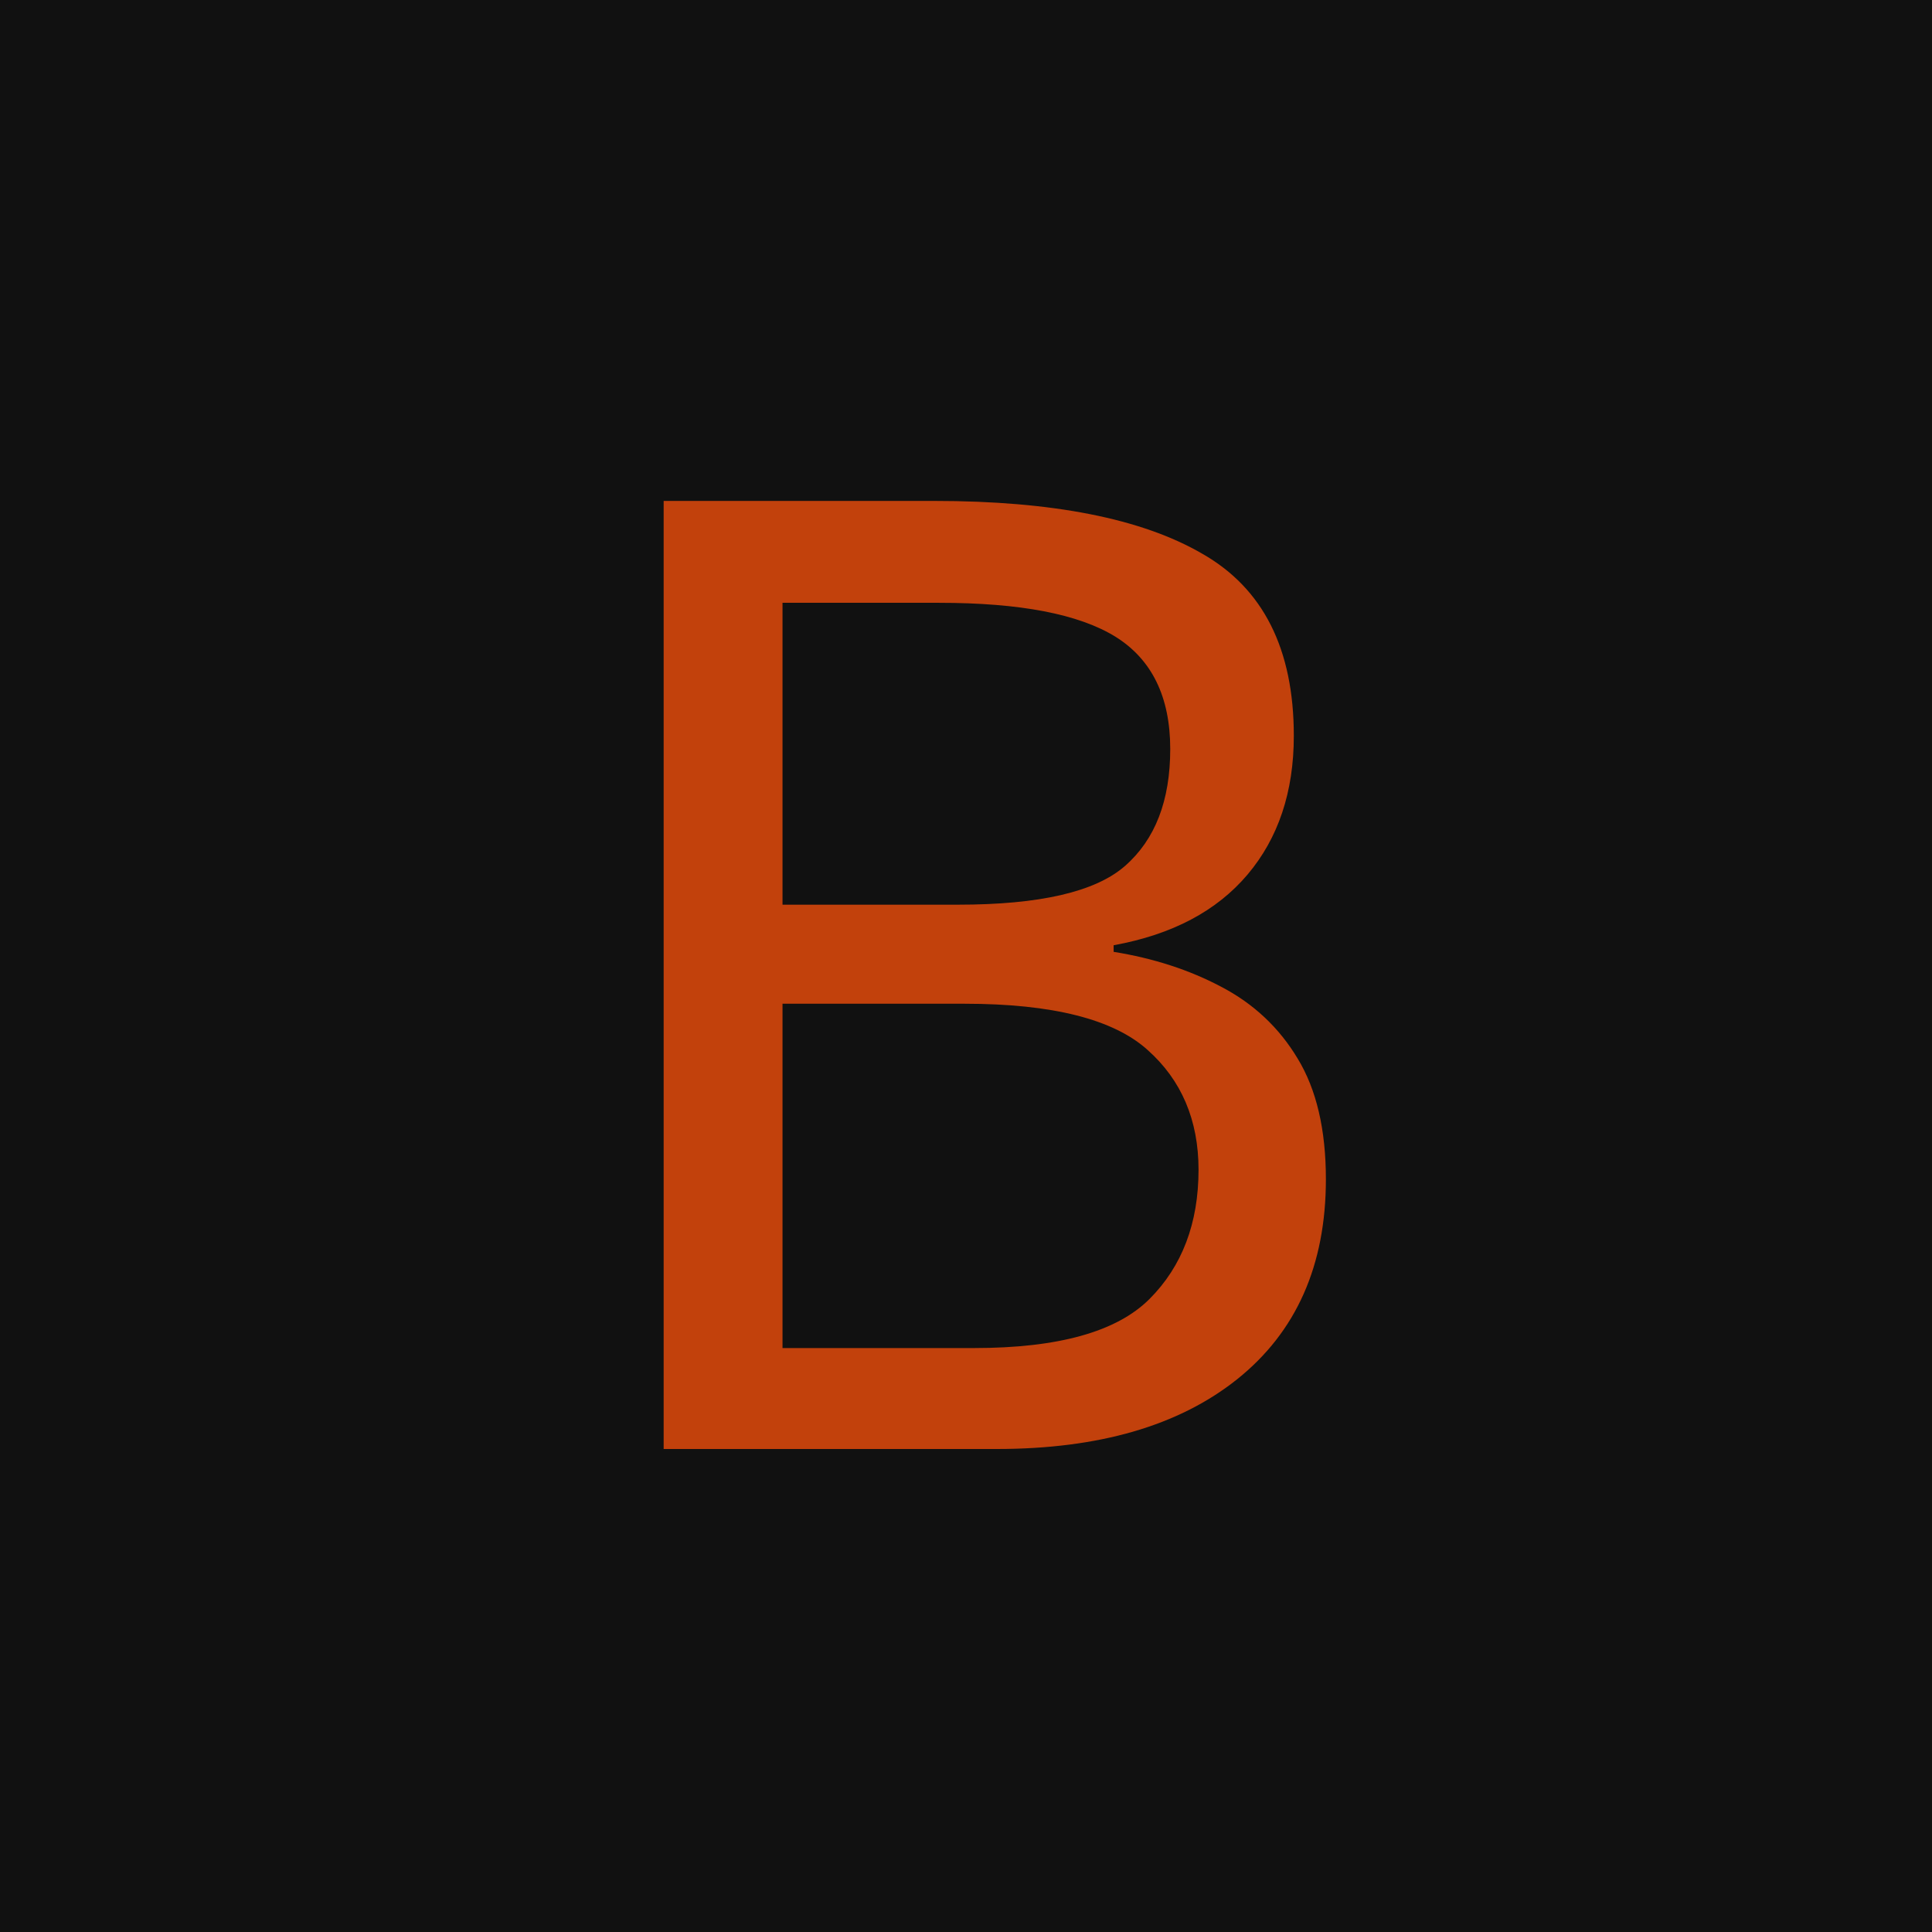
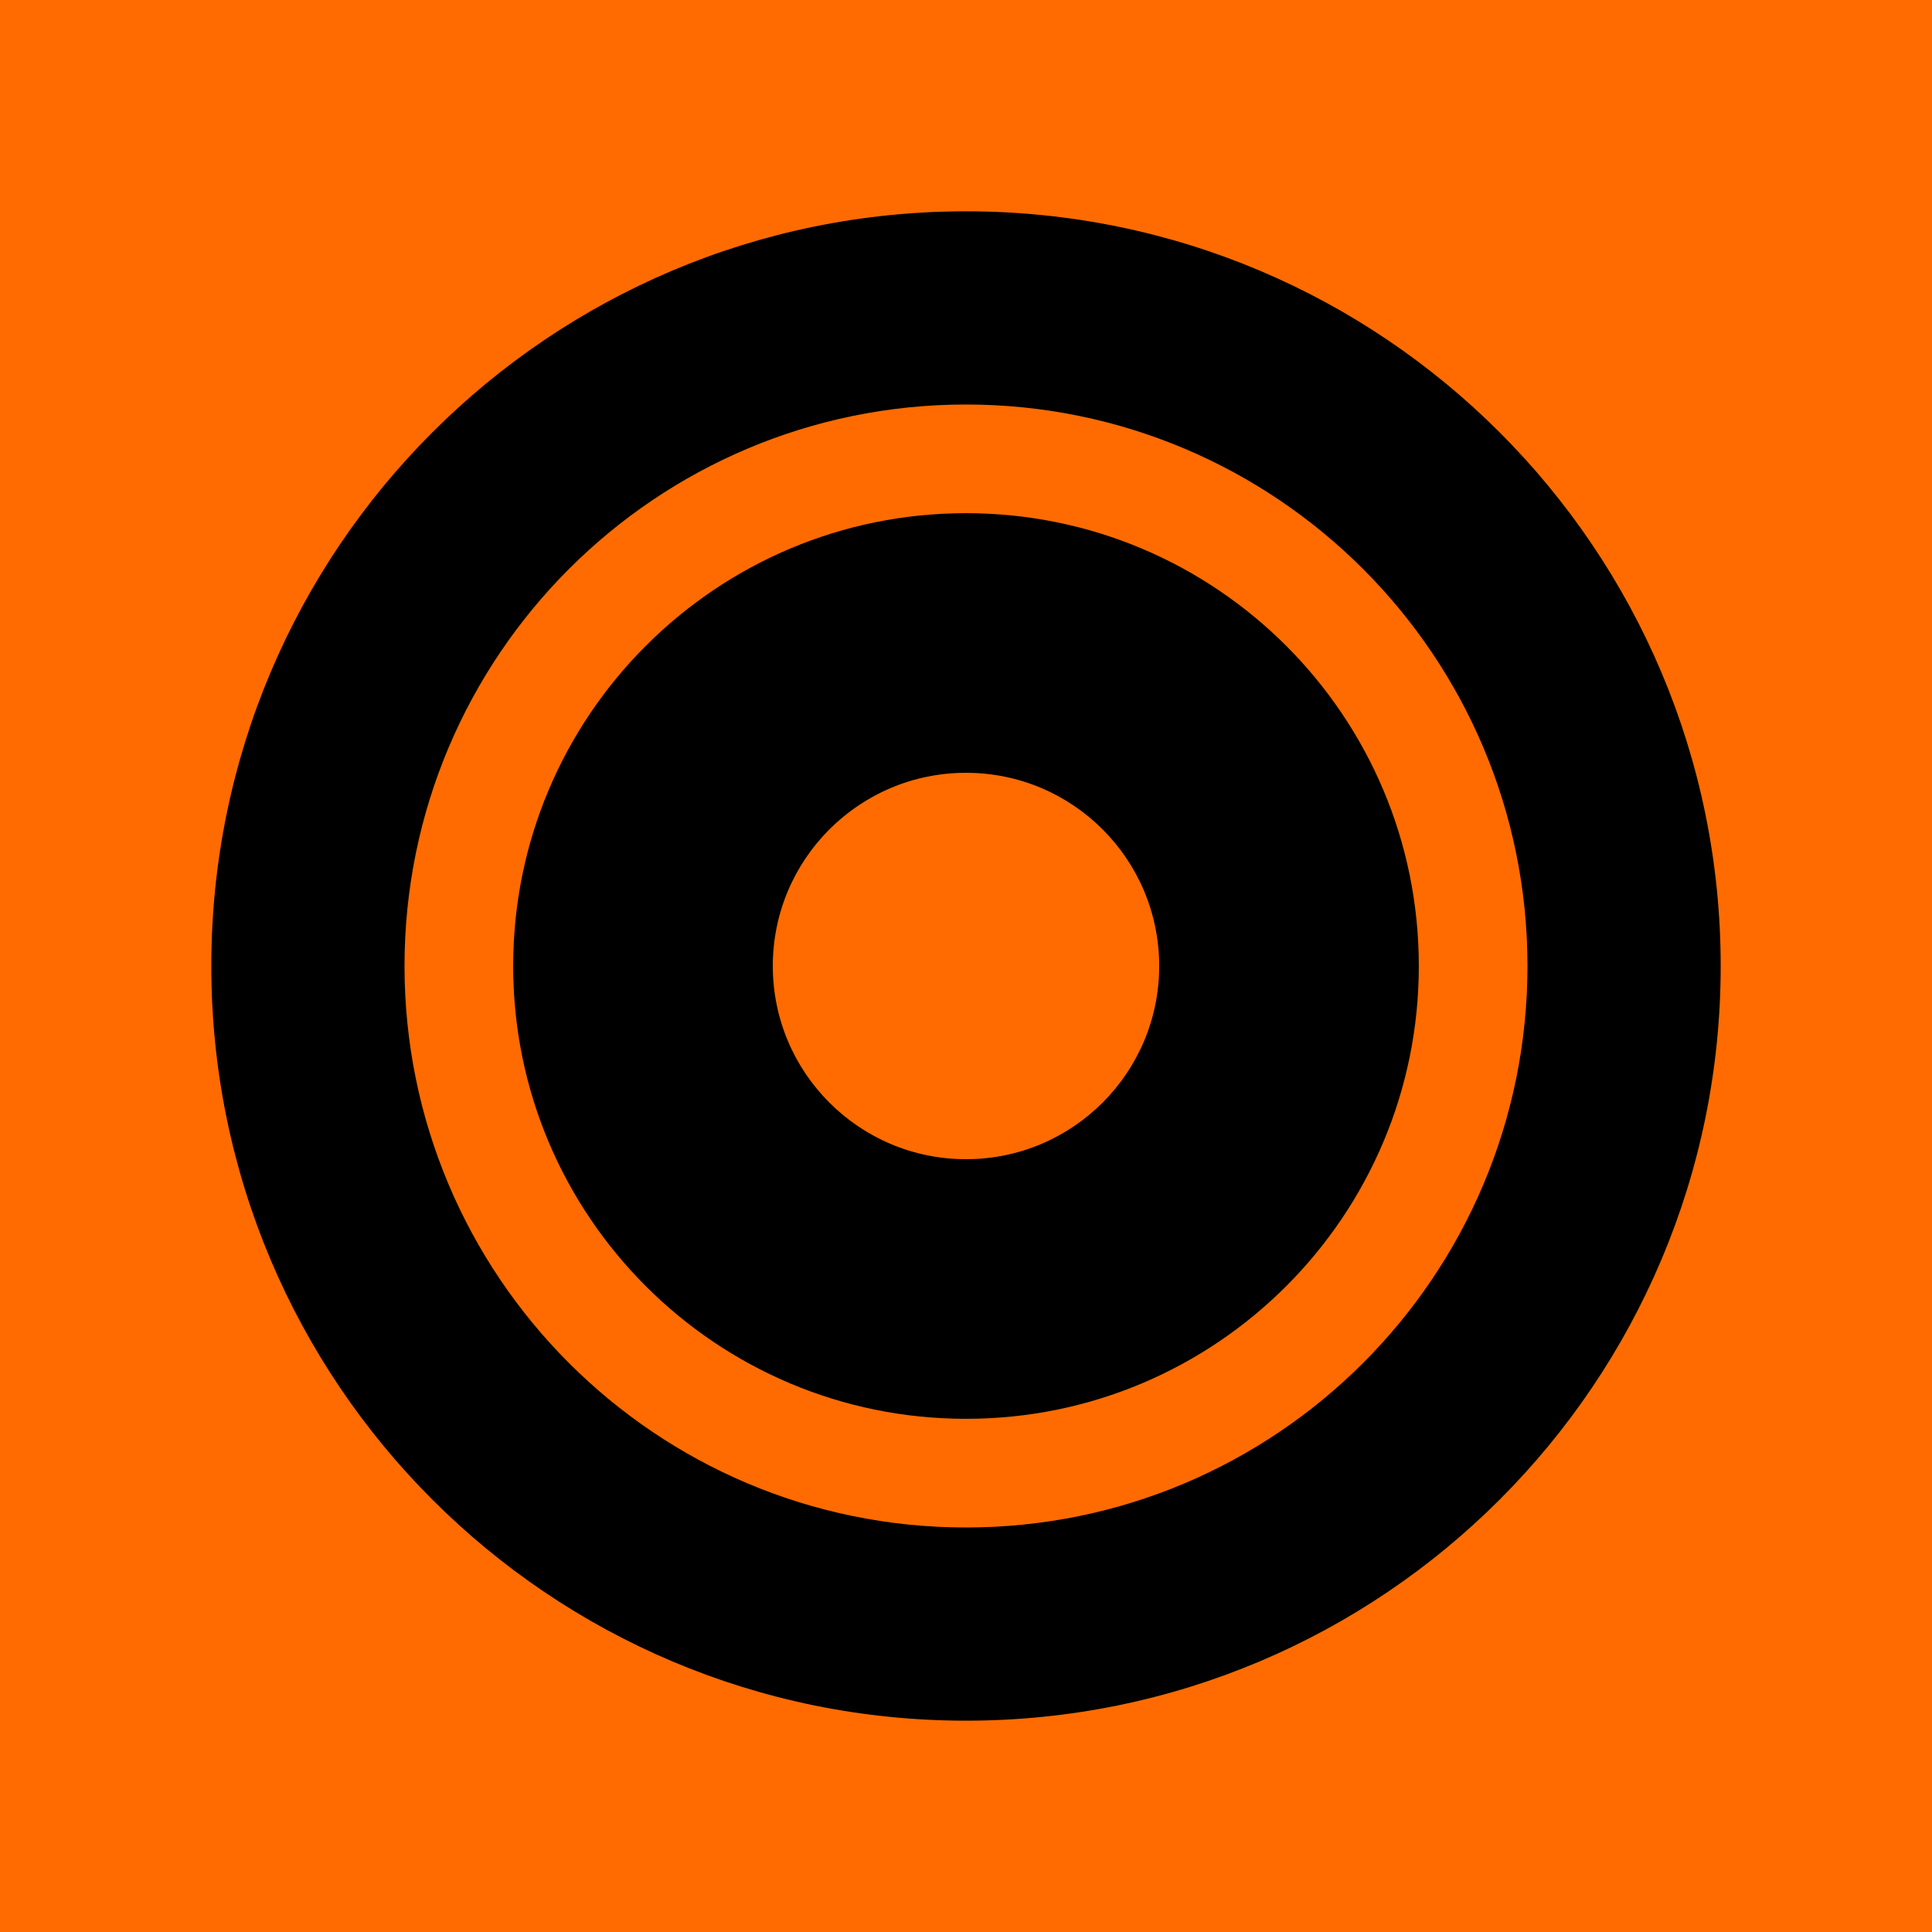
<svg xmlns="http://www.w3.org/2000/svg" viewBox="0 0 32 32">
-   <rect width="32" height="32" fill="#111111" />
-   <text x="16" y="24" text-anchor="middle" font-family="Impact, 'Arial Narrow', sans-serif" font-size="22" fill="#C2410C">B</text>
+   <rect width="32" height="32" fill="#FF6B00" />
+   <circle cx="16" cy="16" r="12.5" fill="#000000" />
+   <circle cx="16" cy="16" r="8.4" fill="none" stroke="#FF6B00" stroke-width="1.8" />
+   <circle cx="16" cy="16" r="3.2" fill="#FF6B00" />
</svg>
